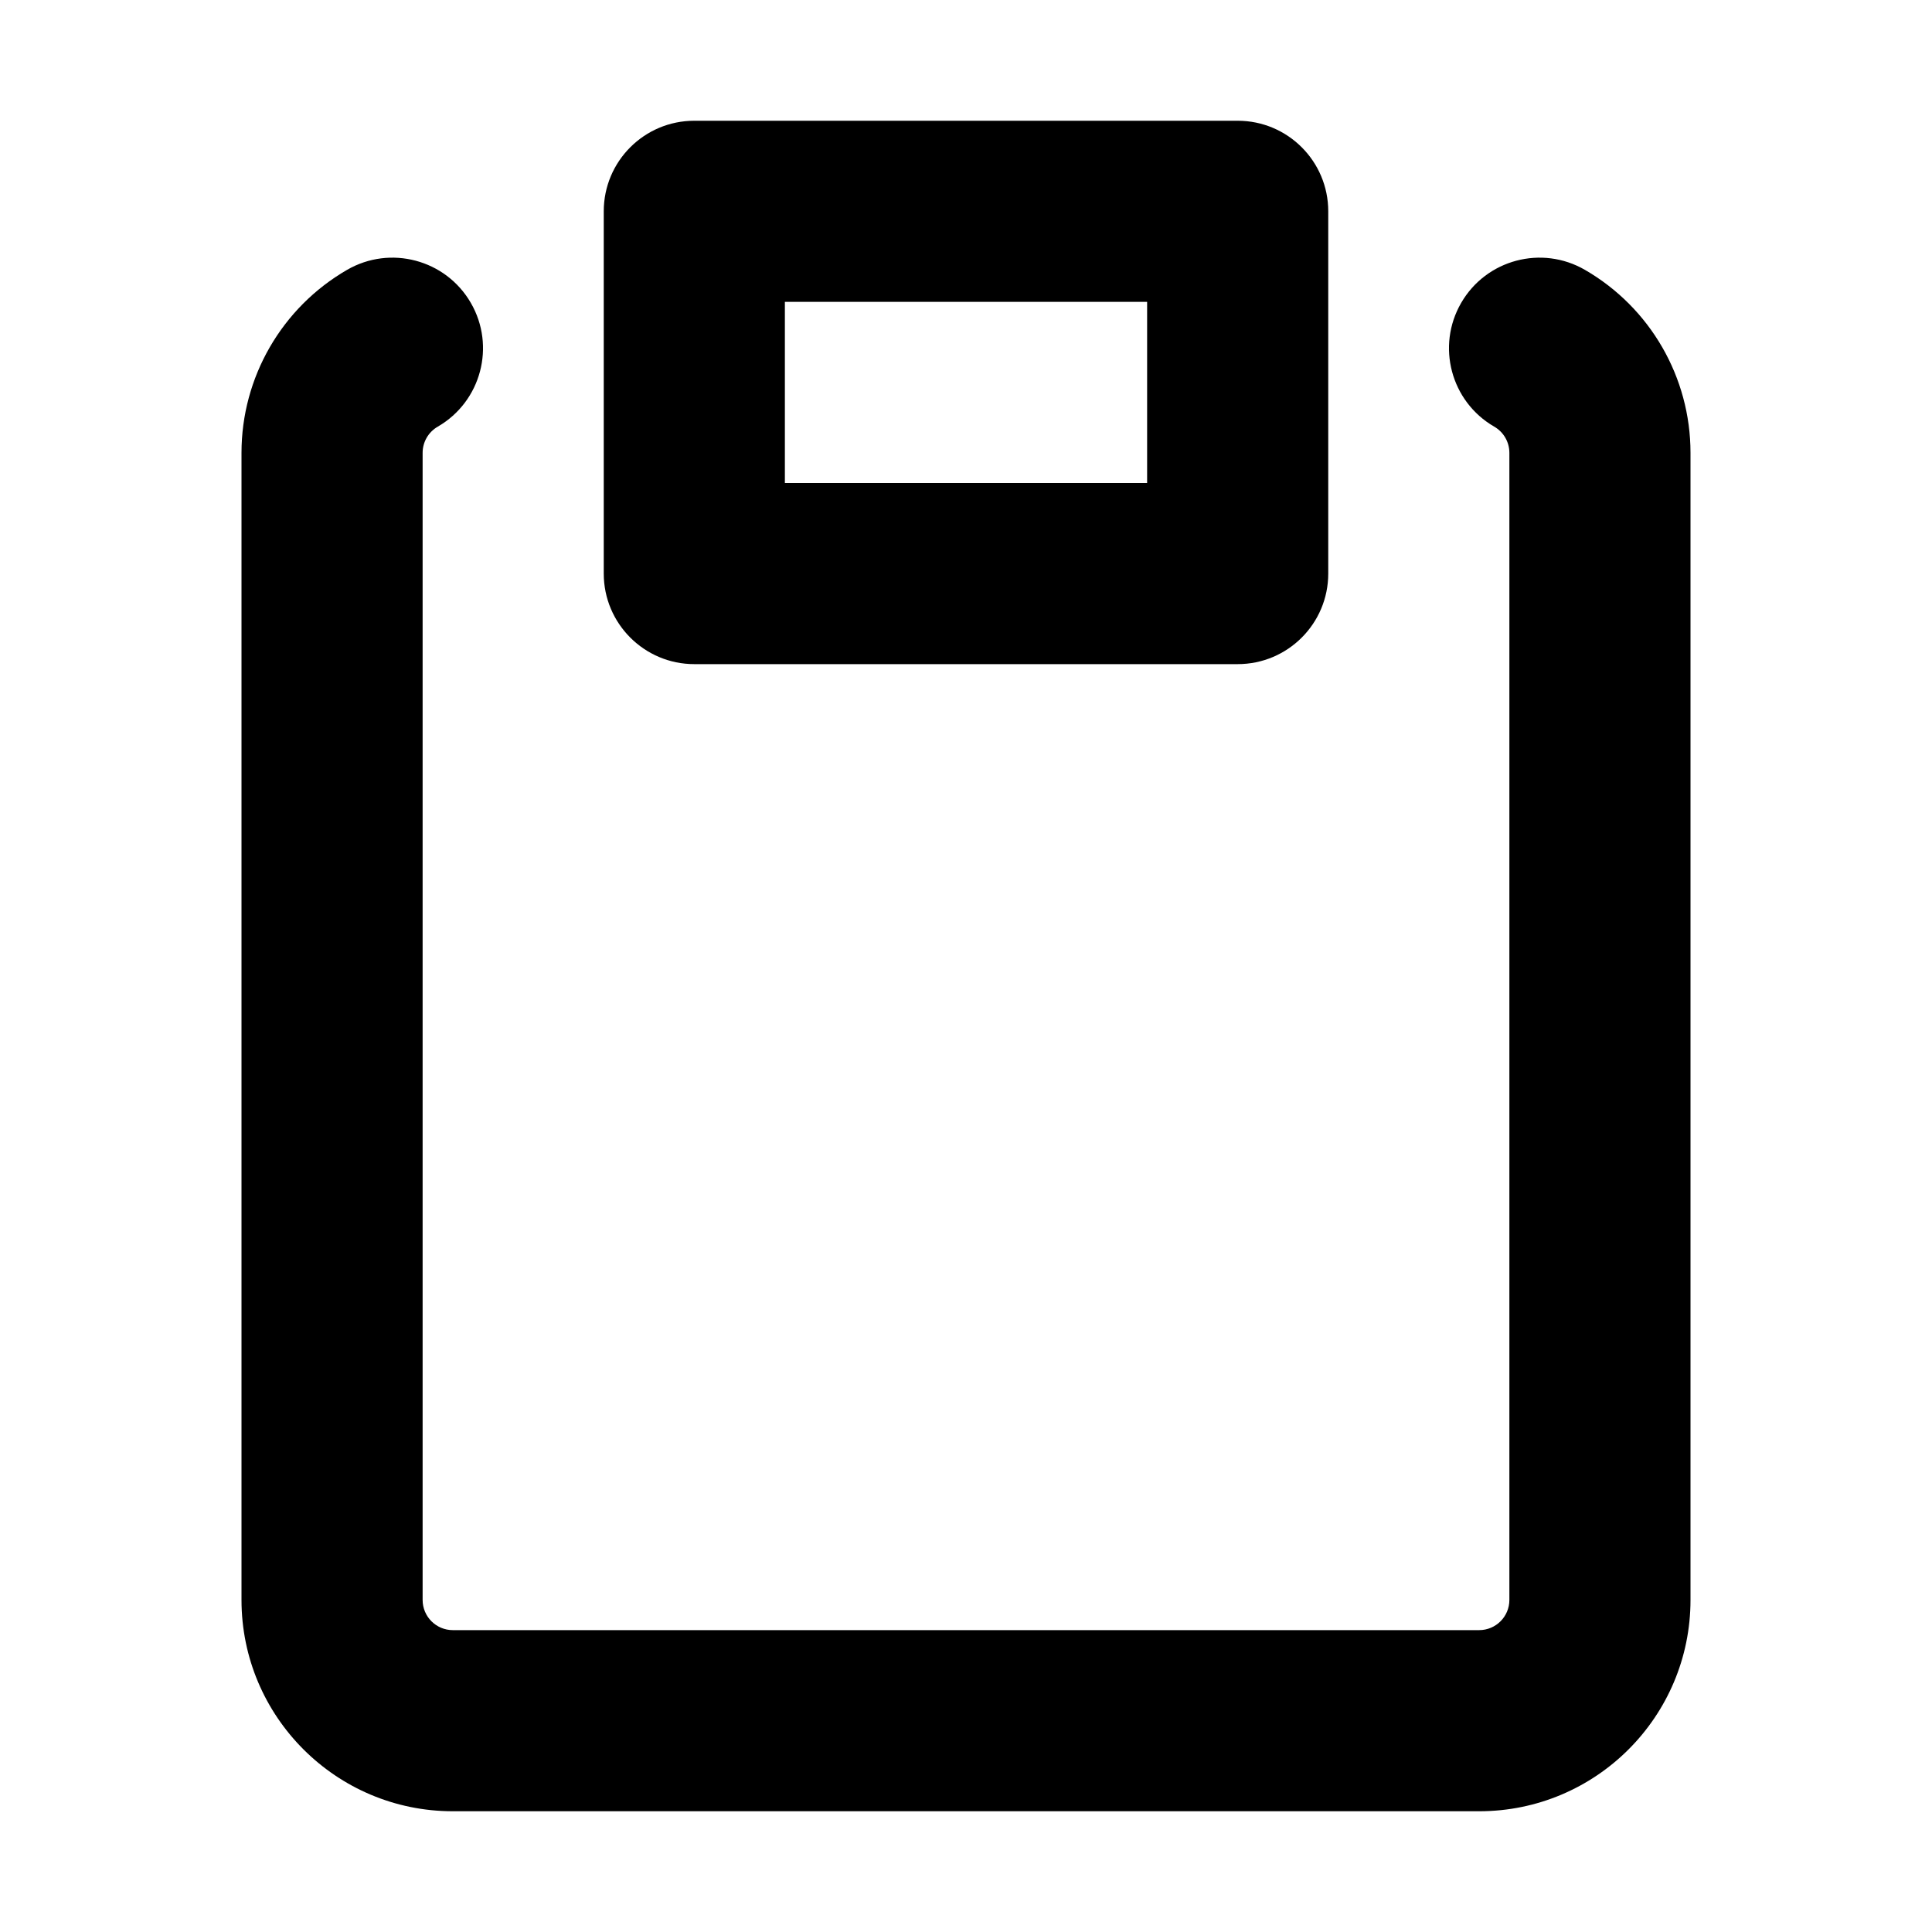
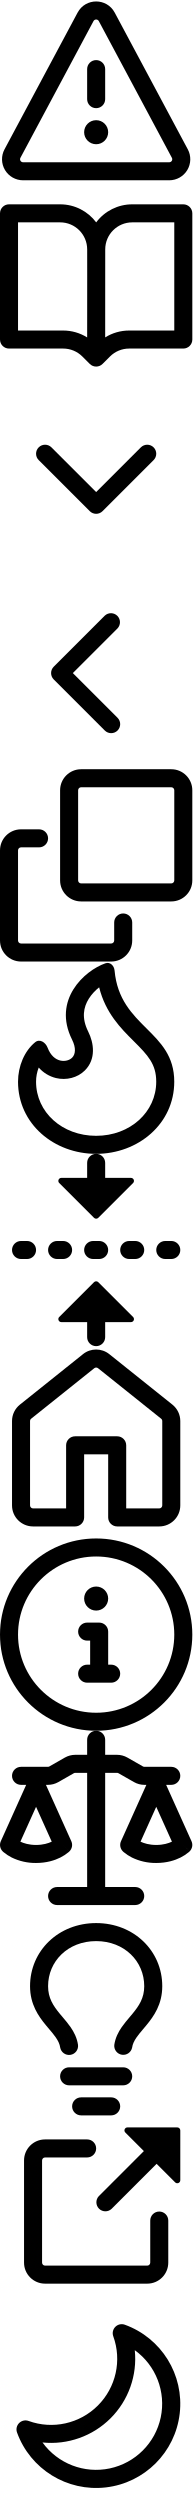
- <svg xmlns="http://www.w3.org/2000/svg" viewBox="0 0 16 16">
-   <symbol id="icon-clippy" viewBox="0 0 16 16">
-     <path fill-rule="evenodd" d="M5.75 1a.75.75 0 00-.75.75v3c0 .414.336.75.75.75h4.5a.75.75 0 00.75-.75v-3a.75.75 0 00-.75-.75h-4.5zm.75 3V2.5h3V4h-3zm-2.874-.467a.75.75 0 00-.752-1.298A1.75 1.75 0 002 3.75v9.5c0 .966.784 1.75 1.75 1.75h8.5A1.75 1.75 0 0014 13.25v-9.5a1.75 1.75 0 00-.874-1.515.75.75 0 10-.752 1.298.25.25 0 01.126.217v9.5a.25.25 0 01-.25.25h-8.5a.25.25 0 01-.25-.25v-9.5a.25.25 0 01.126-.217z" />
+ <svg xmlns="http://www.w3.org/2000/svg" viewBox="0 0 16 208">
+   <symbol id="icon-alert" viewBox="0 0 16 16">
+     <path d="M6.457 1.047c.659-1.234 2.427-1.234 3.086 0l6.082 11.378A1.75 1.75 0 0114.082 15H1.918a1.75 1.75 0 01-1.543-2.575zm1.763.707a.25.25 0 00-.44 0L1.698 13.132a.25.25 0 00.22.368h12.164a.25.25 0 00.22-.368zm.53 3.996v2.5a.75.75 0 01-1.5 0v-2.5a.75.75 0 011.5 0zM9 11a1 1 0 11-2 0 1 1 0 012 0z" />
  </symbol>
+   <use href="#icon-alert" width="16" height="16" />
+   <view id="view-alert" viewBox="0 0 16 16" />
+   <symbol id="icon-book" viewBox="0 0 16 16">
+     <path d="M0 1.75A.75.75 0 01.75 1h4.253c1.227 0 2.317.59 3 1.501A3.743 3.743 0 0111.006 1h4.245a.75.75 0 01.75.75v10.5a.75.75 0 01-.75.75h-4.507a2.25 2.25 0 00-1.591.659l-.622.621a.75.75 0 01-1.06 0l-.622-.621A2.25 2.25 0 005.258 13H.75a.75.75 0 01-.75-.75zm7.251 10.324l.004-5.073-.002-2.253A2.25 2.25 0 005.003 2.5H1.5v9h3.757a3.75 3.75 0 011.994.574zM8.755 4.75l-.004 7.322a3.752 3.752 0 011.992-.572H14.5v-9h-3.495a2.25 2.25 0 00-2.25 2.25z" />
+   </symbol>
+   <use href="#icon-book" width="16" height="16" y="16" />
+   <view id="view-book" viewBox="0 16 16 16" />
+   <symbol id="icon-chevron-down" viewBox="0 0 16 16">
+     <path d="M12.78 5.22a.749.749 0 010 1.06l-4.25 4.25a.749.749 0 01-1.06 0L3.22 6.28a.749.749 0 111.06-1.06L8 8.939l3.72-3.719a.749.749 0 011.06 0z" />
+   </symbol>
+   <use href="#icon-chevron-down" width="16" height="16" y="32" />
+   <view id="view-chevron-down" viewBox="0 32 16 16" />
+   <symbol id="icon-chevron-left" viewBox="0 0 16 16">
+     <path d="M9.78 12.78a.75.75 0 01-1.06 0L4.47 8.53a.75.75 0 010-1.06l4.25-4.25a.751.751 0 011.042.018.751.751 0 01.018 1.042L6.06 8l3.72 3.72a.75.75 0 010 1.06z" />
+   </symbol>
+   <use href="#icon-chevron-left" width="16" height="16" y="48" />
+   <view id="view-chevron-left" viewBox="0 48 16 16" />
+   <symbol id="icon-copy" viewBox="0 0 16 16">
+     <path d="M0 6.75C0 5.784.784 5 1.75 5h1.5a.75.75 0 010 1.5h-1.5a.25.25 0 00-.25.25v7.5c0 .138.112.25.25.25h7.5a.25.25 0 00.25-.25v-1.5a.75.75 0 011.5 0v1.5A1.75 1.75 0 019.25 16h-7.5A1.75 1.75 0 010 14.25z" />
+     <path d="M5 1.75C5 .784 5.784 0 6.75 0h7.5C15.216 0 16 .784 16 1.75v7.5A1.75 1.75 0 0114.25 11h-7.5A1.75 1.75 0 015 9.25zm1.75-.25a.25.25 0 00-.25.25v7.5c0 .138.112.25.25.25h7.5a.25.25 0 00.25-.25v-7.5a.25.25 0 00-.25-.25z" />
+   </symbol>
+   <use href="#icon-copy" width="16" height="16" y="64" />
+   <view id="view-copy" viewBox="0 64 16 16" />
+   <symbol id="icon-flame" viewBox="0 0 16 16">
+     <path d="M9.533.753V.752c.217 2.385 1.463 3.626 2.653 4.81C13.37 6.74 14.498 7.863 14.498 10c0 3.5-3 6-6.5 6S1.5 13.512 1.5 10c0-1.298.536-2.56 1.425-3.286.376-.308.862 0 1.035.454C4.46 8.487 5.581 8.419 6 8c.282-.282.341-.811-.003-1.5C4.34 3.187 7.035.75 8.77.146c.39-.137.726.194.763.607zM7.998 14.5c2.832 0 5-1.98 5-4.5 0-1.463-.68-2.19-1.879-3.383l-.036-.037c-1.013-1.008-2.3-2.29-2.834-4.434-.322.256-.63.579-.864.953-.432.696-.621 1.58-.046 2.73.473.947.67 2.284-.278 3.232-.61.61-1.545.84-2.403.633a2.79 2.79 0 01-1.436-.874A3.198 3.198 0 003 10c0 2.53 2.164 4.5 4.998 4.5z" />
+   </symbol>
+   <use href="#icon-flame" width="16" height="16" y="80" />
+   <view id="view-flame" viewBox="0 80 16 16" />
  <symbol id="icon-fold" viewBox="0 0 16 16">
    <path d="M10.896 2H8.75V.75a.75.75 0 00-1.5 0V2H5.104a.25.25 0 00-.177.427l2.896 2.896a.25.25 0 00.354 0l2.896-2.896A.25.25 0 0010.896 2zM8.75 15.25a.75.75 0 01-1.5 0V14H5.104a.25.25 0 01-.177-.427l2.896-2.896a.25.25 0 01.354 0l2.896 2.896a.25.25 0 01-.177.427H8.75v1.25zm-6.5-6.5a.75.75 0 000-1.5h-.5a.75.75 0 000 1.5h.5zM6 8a.75.75 0 01-.75.75h-.5a.75.75 0 010-1.5h.5A.75.75 0 016 8zm2.25.75a.75.75 0 000-1.5h-.5a.75.75 0 000 1.5h.5zM12 8a.75.75 0 01-.75.75h-.5a.75.75 0 010-1.5h.5A.75.75 0 0112 8zm2.25.75a.75.75 0 000-1.5h-.5a.75.75 0 000 1.5h.5z" />
  </symbol>
+   <use href="#icon-fold" width="16" height="16" y="96" />
+   <view id="view-fold" viewBox="0 96 16 16" />
+   <symbol id="icon-home" viewBox="0 0 16 16">
+     <path d="M6.906.664a1.749 1.749 0 012.187 0l5.25 4.2c.415.332.657.835.657 1.367v7.019A1.75 1.75 0 0113.25 15h-3.5a.75.75 0 01-.75-.75V9H7v5.25a.75.75 0 01-.75.75h-3.5A1.75 1.75 0 011 13.25V6.23c0-.531.242-1.034.657-1.366l5.25-4.2zm1.25 1.171a.25.25 0 00-.312 0l-5.25 4.2a.25.25 0 00-.094.196v7.019c0 .138.112.25.25.25H5.5V8.25a.75.75 0 01.75-.75h3.5a.75.75 0 01.75.75v5.25h2.75a.25.25 0 00.25-.25V6.23a.25.25 0 00-.094-.195z" />
+   </symbol>
+   <use href="#icon-home" width="16" height="16" y="112" />
+   <view id="view-home" viewBox="0 112 16 16" />
+   <symbol id="icon-info" viewBox="0 0 16 16">
+     <path d="M0 8a8 8 0 1116 0A8 8 0 010 8zm8-6.5a6.5 6.5 0 100 13 6.5 6.5 0 000-13zM6.5 7.75A.75.75 0 017.25 7h1a.75.75 0 01.75.75v2.75h.25a.75.75 0 010 1.5h-2a.75.75 0 010-1.5h.25v-2h-.25a.75.75 0 01-.75-.75zM8 6a1 1 0 110-2 1 1 0 010 2z" />
+   </symbol>
+   <use href="#icon-info" width="16" height="16" y="128" />
+   <view id="view-info" viewBox="0 128 16 16" />
+   <symbol id="icon-law" viewBox="0 0 16 16">
+     <path d="M8.75.75V2h.985c.304 0 .603.08.867.231l1.29.736c.038.022.08.033.124.033h2.234a.75.75 0 010 1.5h-.427l2.111 4.692a.75.75 0 01-.154.838l-.53-.53.529.531-.001.002-.002.002-.006.006-.006.005-.01.01-.045.04c-.21.176-.441.327-.686.45C14.556 10.78 13.88 11 13 11a4.498 4.498 0 01-2.023-.454 3.544 3.544 0 01-.686-.45l-.045-.04-.016-.015-.006-.006-.004-.004v-.001a.75.75 0 01-.154-.838L12.178 4.5h-.162c-.305 0-.604-.079-.868-.231l-1.29-.736a.245.245 0 00-.124-.033H8.75V13h2.5a.75.75 0 010 1.5h-6.5a.75.75 0 010-1.5h2.5V3.5h-.984a.245.245 0 00-.124.033l-1.289.737c-.265.15-.564.23-.869.23h-.162l2.112 4.692a.75.75 0 01-.154.838l-.53-.53.529.531-.001.002-.002.002-.006.006-.016.015-.045.04c-.21.176-.441.327-.686.45C4.556 10.78 3.88 11 3 11a4.498 4.498 0 01-2.023-.454 3.544 3.544 0 01-.686-.45l-.045-.04-.016-.015-.006-.006-.004-.004v-.001a.75.75 0 01-.154-.838L2.178 4.5H1.75a.75.75 0 010-1.5h2.234a.249.249 0 00.125-.033l1.288-.737c.265-.15.564-.23.869-.23h.984V.75a.75.75 0 011.5 0zm2.945 8.477c.285.135.718.273 1.305.273s1.02-.138 1.305-.273L13 6.327zm-10 0c.285.135.718.273 1.305.273s1.02-.138 1.305-.273L3 6.327z" />
+   </symbol>
+   <use href="#icon-law" width="16" height="16" y="144" />
+   <view id="view-law" viewBox="0 144 16 16" />
+   <symbol id="icon-light-bulb" viewBox="0 0 16 16">
+     <path d="M8 1.5c-2.363 0-4 1.69-4 3.75 0 .984.424 1.625.984 2.304l.214.253c.223.264.47.556.673.848.284.411.537.896.621 1.49a.75.75 0 01-1.484.211c-.04-.282-.163-.547-.37-.847a8.456 8.456 0 00-.542-.68c-.084-.1-.173-.205-.268-.32C3.201 7.75 2.5 6.766 2.5 5.25 2.5 2.31 4.863 0 8 0s5.5 2.31 5.5 5.25c0 1.516-.701 2.5-1.328 3.259-.095.115-.184.22-.268.319-.207.245-.383.453-.541.681-.208.3-.33.565-.37.847a.751.751 0 01-1.485-.212c.084-.593.337-1.078.621-1.489.203-.292.45-.584.673-.848.075-.088.147-.173.213-.253.561-.679.985-1.32.985-2.304 0-2.06-1.637-3.75-4-3.75zM5.75 12h4.5a.75.75 0 010 1.5h-4.5a.75.75 0 010-1.5zM6 15.25a.75.75 0 01.75-.75h2.5a.75.75 0 010 1.5h-2.5a.75.75 0 01-.75-.75z" />
+   </symbol>
+   <use href="#icon-light-bulb" width="16" height="16" y="160" />
+   <view id="view-light-bulb" viewBox="0 160 16 16" />
+   <symbol id="icon-link-external" viewBox="0 0 16 16">
+     <path d="M3.75 2h3.5a.75.75 0 010 1.5h-3.5a.25.25 0 00-.25.25v8.5c0 .138.112.25.25.25h8.5a.25.25 0 00.25-.25v-3.5a.75.75 0 011.5 0v3.5A1.75 1.75 0 0112.25 14h-8.5A1.75 1.75 0 012 12.25v-8.5C2 2.784 2.784 2 3.75 2zm6.854-1h4.146a.25.25 0 01.25.25v4.146a.25.25 0 01-.427.177L13.03 4.03 9.28 7.78a.751.751 0 01-1.042-.018.751.751 0 01-.018-1.042l3.75-3.75-1.543-1.543A.25.25 0 0110.604 1z" />
+   </symbol>
+   <use href="#icon-link-external" width="16" height="16" y="176" />
+   <view id="view-link-external" viewBox="0 176 16 16" />
+   <symbol id="icon-moon" viewBox="0 0 16 16">
+     <path d="M9.598 1.591a.749.749 0 01.785-.175 7.001 7.001 0 11-8.967 8.967.75.75 0 01.961-.96 5.5 5.5 0 007.046-7.046.75.75 0 01.175-.786zm1.616 1.945a7 7 0 01-7.678 7.678 5.499 5.499 0 107.678-7.678z" />
+   </symbol>
+   <use href="#icon-moon" width="16" height="16" y="192" />
+   <view id="view-moon" viewBox="0 192 16 16" />
+   <symbol id="icon-question" viewBox="0 0 16 16">
+     <path d="M0 8a8 8 0 1116 0A8 8 0 010 8zm8-6.5a6.5 6.5 0 100 13 6.5 6.5 0 000-13zM6.92 6.085h.001a.749.749 0 11-1.342-.67c.169-.339.436-.701.849-.977C6.845 4.16 7.369 4 8 4a2.756 2.756 0 011.637.525c.503.377.863.965.863 1.725 0 .448-.115.83-.329 1.15-.205.307-.47.513-.692.662-.109.072-.22.138-.313.195l-.006.004a6.24 6.24 0 00-.26.16.952.952 0 00-.276.245.75.75 0 01-1.248-.832c.184-.264.42-.489.692-.661.103-.067.207-.132.313-.195l.007-.004c.1-.061.182-.11.258-.161a.969.969 0 00.277-.245C8.96 6.514 9 6.427 9 6.25a.612.612 0 00-.262-.525A1.27 1.27 0 008 5.5c-.369 0-.595.09-.74.187a1.01 1.01 0 00-.34.398zM9 11a1 1 0 11-2 0 1 1 0 012 0z" />
+   </symbol>
+   <use href="#icon-question" width="16" height="16" y="208" />
+   <view id="view-question" viewBox="0 208 16 16" />
+   <symbol id="icon-rocket" viewBox="0 0 16 16">
+     <path d="M14.064 0h.186C15.216 0 16 .784 16 1.75v.186a8.752 8.752 0 01-2.564 6.186l-.458.459c-.314.314-.641.616-.979.904v3.207c0 .608-.315 1.172-.833 1.49l-2.774 1.707a.749.749 0 01-1.11-.418l-.954-3.102a1.214 1.214 0 01-.145-.125L3.754 9.816a1.218 1.218 0 01-.124-.145L.528 8.717a.749.749 0 01-.418-1.11l1.71-2.774A1.748 1.748 0 013.31 4h3.204c.288-.338.59-.665.904-.979l.459-.458A8.749 8.749 0 0114.064 0zM8.938 3.623h-.002l-.458.458c-.76.76-1.437 1.598-2.02 2.5l-1.5 2.317 2.143 2.143 2.317-1.5c.902-.583 1.74-1.26 2.499-2.02l.459-.458a7.25 7.25 0 002.123-5.127V1.75a.25.25 0 00-.25-.25h-.186a7.249 7.249 0 00-5.125 2.123zM3.56 14.56c-.732.732-2.334 1.045-3.005 1.148a.234.234 0 01-.201-.064.234.234 0 01-.064-.201c.103-.671.416-2.273 1.15-3.003a1.502 1.502 0 112.12 2.12zm6.94-3.935c-.088.06-.177.118-.266.175l-2.35 1.521.548 1.783 1.949-1.2a.25.25 0 00.119-.213zM3.678 8.116L5.2 5.766c.058-.09.117-.178.176-.266H3.309a.25.25 0 00-.213.119l-1.2 1.95zM12 5a1 1 0 11-2 0 1 1 0 012 0z" />
+   </symbol>
+   <use href="#icon-rocket" width="16" height="16" y="224" />
+   <view id="view-rocket" viewBox="0 224 16 16" />
+   <symbol id="icon-search" viewBox="0 0 16 16">
+     <path d="M10.68 11.74a6 6 0 01-7.922-8.982 6 6 0 018.982 7.922l3.04 3.04a.749.749 0 01-.326 1.275.749.749 0 01-.734-.215zM11.5 7a4.499 4.499 0 10-8.997 0A4.499 4.499 0 0011.5 7z" />
+   </symbol>
+   <use href="#icon-search" width="16" height="16" y="240" />
+   <view id="view-search" viewBox="0 240 16 16" />
+   <symbol id="icon-stop" viewBox="0 0 16 16">
+     <path d="M4.47.22A.749.749 0 015 0h6c.199 0 .389.079.53.22l4.25 4.25c.141.14.22.331.22.53v6a.749.749 0 01-.22.53l-4.25 4.25A.749.749 0 0111 16H5a.749.749 0 01-.53-.22L.22 11.53A.749.749 0 010 11V5c0-.199.079-.389.22-.53zm.84 1.28L1.5 5.31v5.38l3.81 3.81h5.38l3.81-3.81V5.31L10.69 1.5zM8 4a.75.75 0 01.75.75v3.5a.75.75 0 01-1.5 0v-3.5A.75.75 0 018 4zm0 8a1 1 0 110-2 1 1 0 010 2z" />
+   </symbol>
+   <use href="#icon-stop" width="16" height="16" y="256" />
+   <view id="view-stop" viewBox="0 256 16 16" />
+   <symbol id="icon-sun" viewBox="0 0 16 16">
+     <path d="M8 12a4 4 0 110-8 4 4 0 010 8zm0-1.5a2.5 2.5 0 100-5 2.5 2.5 0 000 5zm5.657-8.157a.75.75 0 010 1.061l-1.061 1.06a.749.749 0 01-1.275-.326.749.749 0 01.215-.734l1.06-1.06a.75.75 0 011.06 0zm-9.193 9.193a.75.75 0 010 1.06l-1.06 1.061a.75.75 0 11-1.061-1.06l1.06-1.061a.75.75 0 011.061 0zM8 0a.75.75 0 01.75.75v1.5a.75.75 0 01-1.5 0V.75A.75.75 0 018 0zM3 8a.75.75 0 01-.75.75H.75a.75.75 0 010-1.5h1.5A.75.75 0 013 8zm13 0a.75.75 0 01-.75.75h-1.5a.75.75 0 010-1.5h1.5A.75.75 0 0116 8zm-8 5a.75.75 0 01.75.75v1.5a.75.75 0 01-1.5 0v-1.5A.75.75 0 018 13zm3.536-1.464a.75.75 0 011.06 0l1.061 1.06a.75.75 0 01-1.06 1.061l-1.061-1.06a.75.75 0 010-1.061zM2.343 2.343a.75.75 0 011.061 0l1.06 1.061a.751.751 0 01-.018 1.042.751.751 0 01-1.042.018l-1.06-1.06a.75.75 0 010-1.06z" />
+   </symbol>
+   <use href="#icon-sun" width="16" height="16" y="272" />
+   <view id="view-sun" viewBox="0 272 16 16" />
+   <symbol id="icon-three-bars" viewBox="0 0 16 16">
+     <path d="M1 2.75A.75.75 0 011.75 2h12.5a.75.75 0 010 1.5H1.75A.75.75 0 011 2.75zm0 5A.75.75 0 011.75 7h12.5a.75.75 0 010 1.5H1.75A.75.75 0 011 7.75zM1.75 12h12.5a.75.75 0 010 1.5H1.75a.75.75 0 010-1.5z" />
+   </symbol>
+   <use href="#icon-three-bars" width="16" height="16" y="288" />
+   <view id="view-three-bars" viewBox="0 288 16 16" />
  <symbol id="icon-unfold" viewBox="0 0 16 16">
    <path d="M8.177.677l2.896 2.896a.25.25 0 01-.177.427H8.75v1.25a.75.75 0 01-1.5 0V4H5.104a.25.25 0 01-.177-.427L7.823.677a.25.25 0 01.354 0zM7.25 10.75a.75.75 0 011.5 0V12h2.146a.25.25 0 01.177.427l-2.896 2.896a.25.25 0 01-.354 0l-2.896-2.896A.25.25 0 015.104 12H7.25v-1.25zm-5-2a.75.75 0 000-1.5h-.5a.75.75 0 000 1.5h.5zM6 8a.75.75 0 01-.75.75h-.5a.75.75 0 010-1.5h.5A.75.75 0 016 8zm2.25.75a.75.75 0 000-1.5h-.5a.75.75 0 000 1.5h.5zM12 8a.75.75 0 01-.75.75h-.5a.75.75 0 010-1.5h.5A.75.75 0 0112 8zm2.25.75a.75.75 0 000-1.5h-.5a.75.75 0 000 1.5h.5z" />
  </symbol>
-   <use href="#icon-clippy" width="16" height="16" />
-   <view id="view-clippy" viewBox="0 0 16 16" />
-   <use href="#icon-fold" width="16" height="16" y="16" />
-   <view id="view-fold" viewBox="0 16 16 16" />
-   <use href="#icon-unfold" width="16" height="16" y="32" />
-   <view id="view-unfold" viewBox="0 32 16 16" />
+   <use href="#icon-unfold" width="16" height="16" y="304" />
+   <view id="view-unfold" viewBox="0 304 16 16" />
+   <symbol id="icon-x" viewBox="0 0 16 16">
+     <path d="M3.72 3.72a.75.75 0 011.06 0L8 6.94l3.22-3.22a.749.749 0 011.275.326.749.749 0 01-.215.734L9.06 8l3.22 3.22a.749.749 0 01-.326 1.275.749.749 0 01-.734-.215L8 9.06l-3.22 3.22a.751.751 0 01-1.042-.018.751.751 0 01-.018-1.042L6.94 8 3.72 4.78a.75.75 0 010-1.06z" />
+   </symbol>
+   <use href="#icon-x" width="16" height="16" y="320" />
+   <view id="view-x" viewBox="0 320 16 16" />
</svg>
